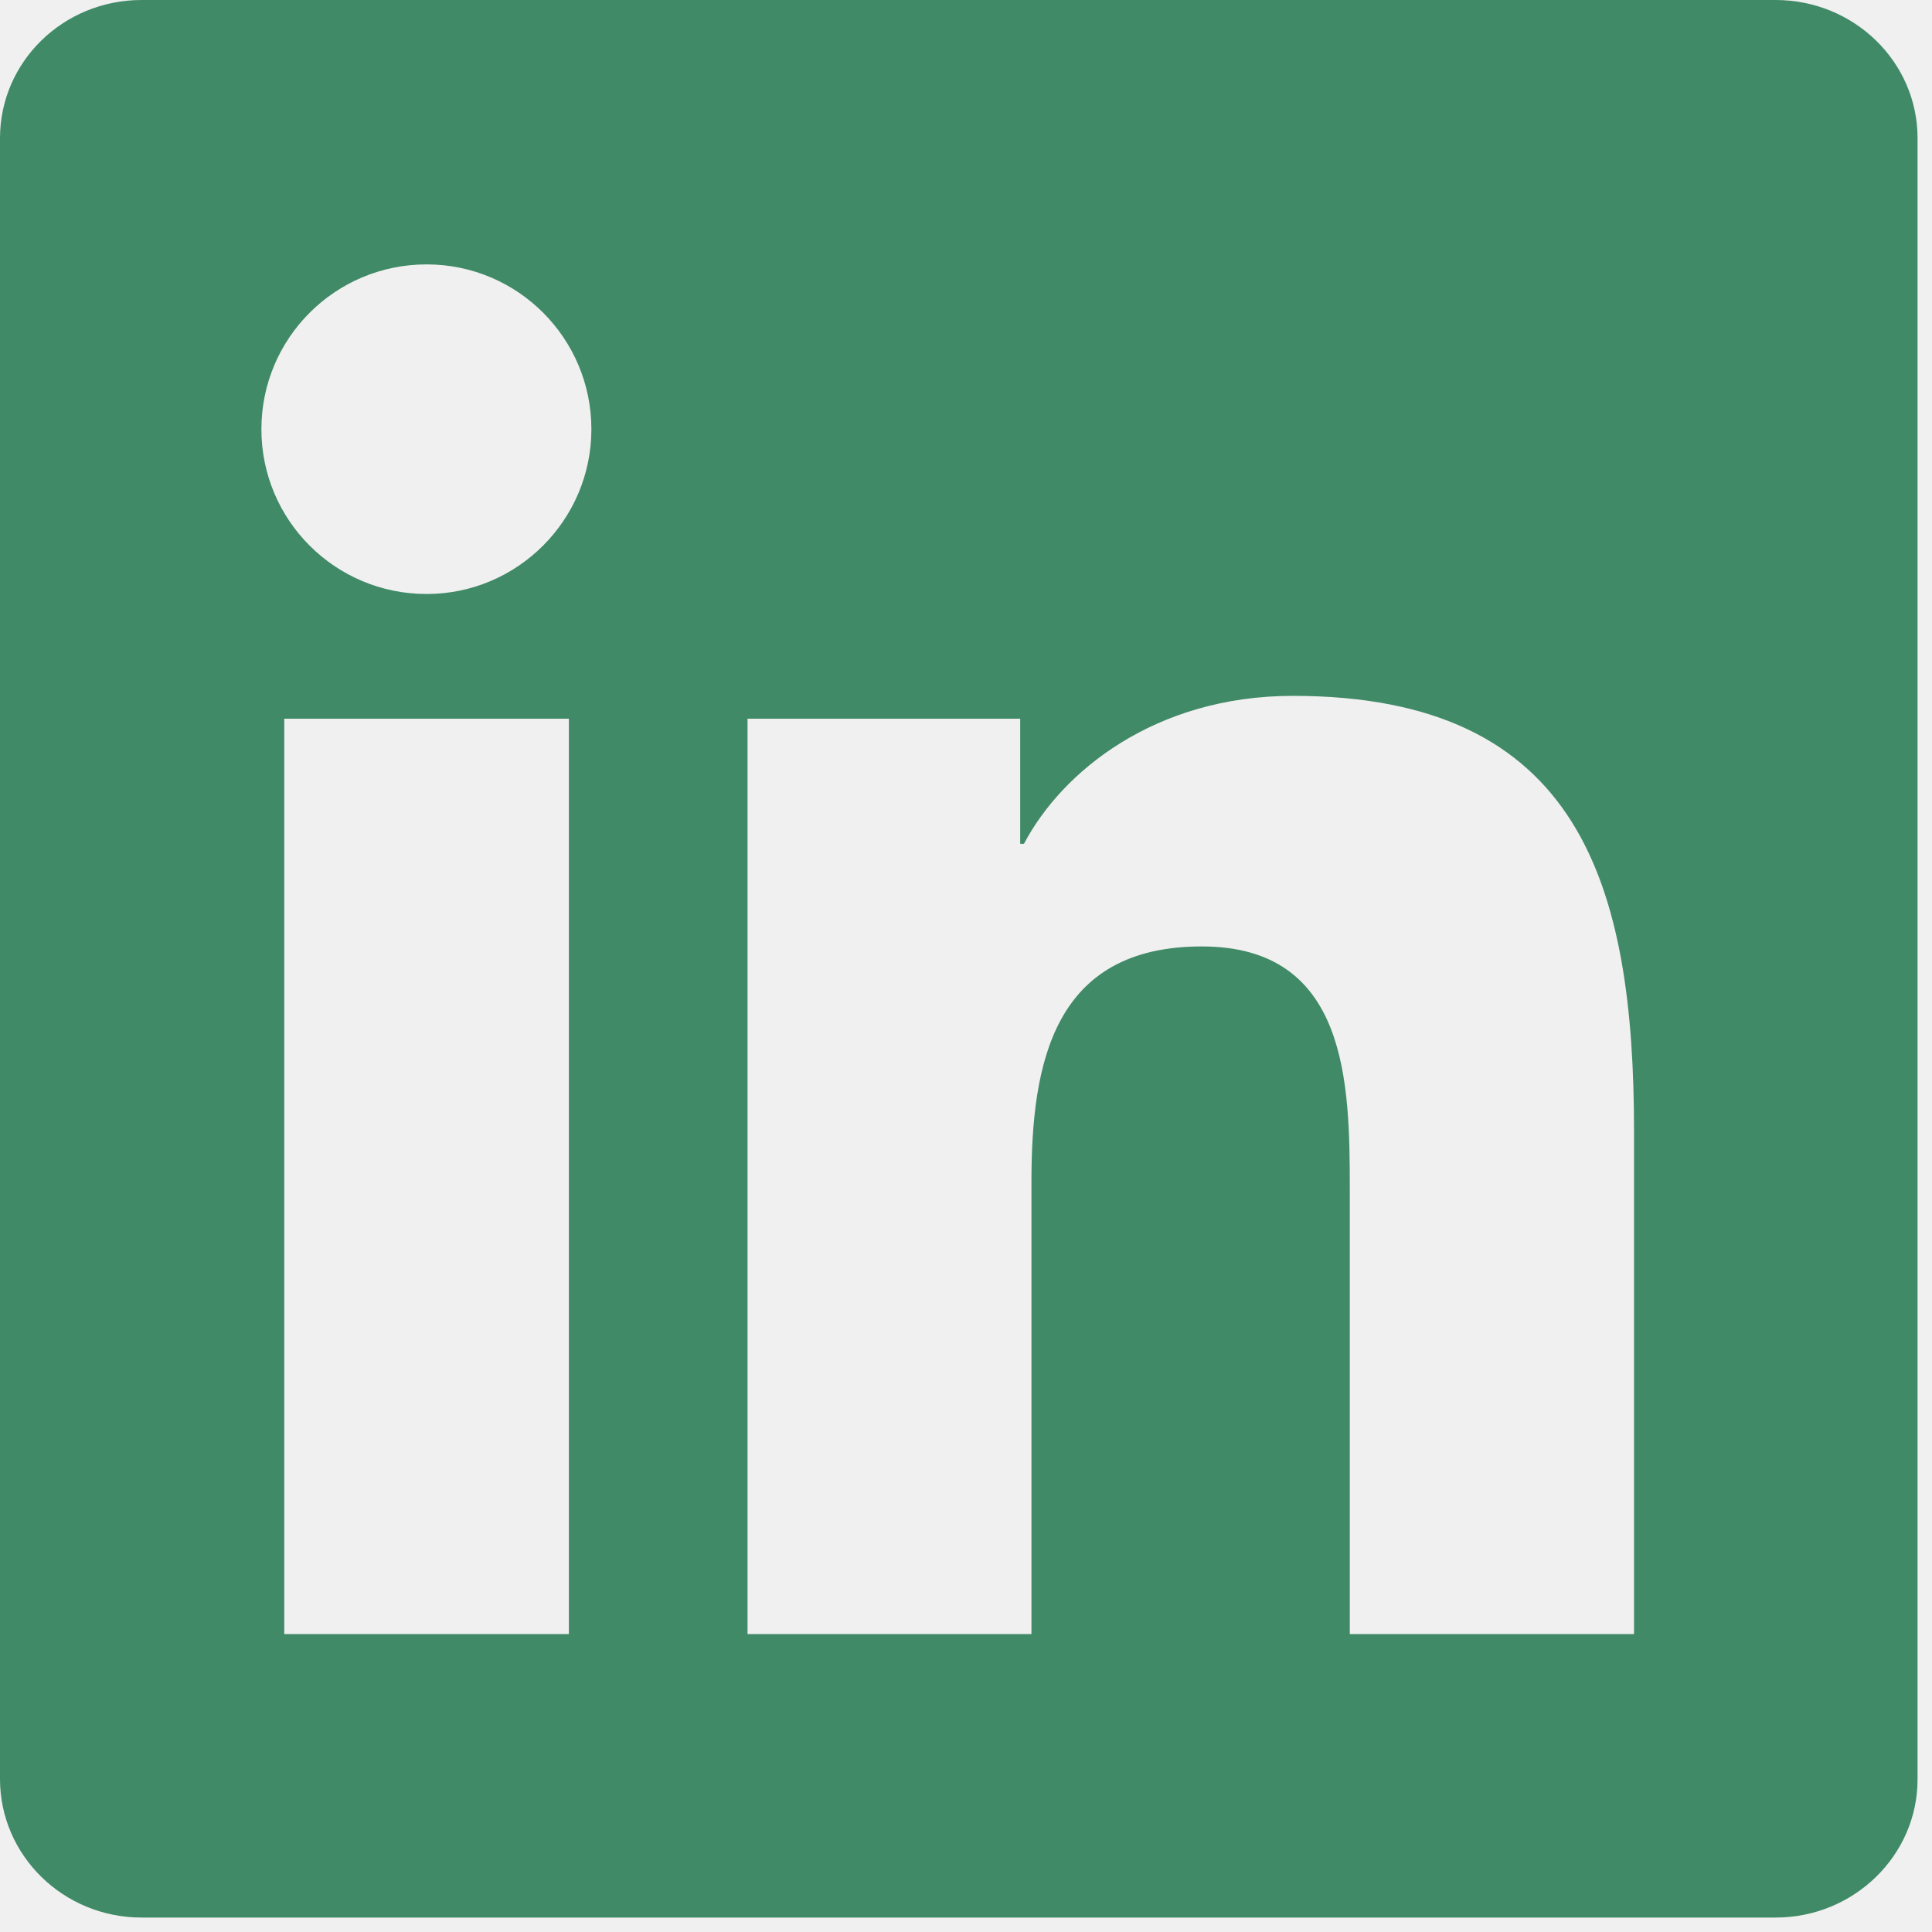
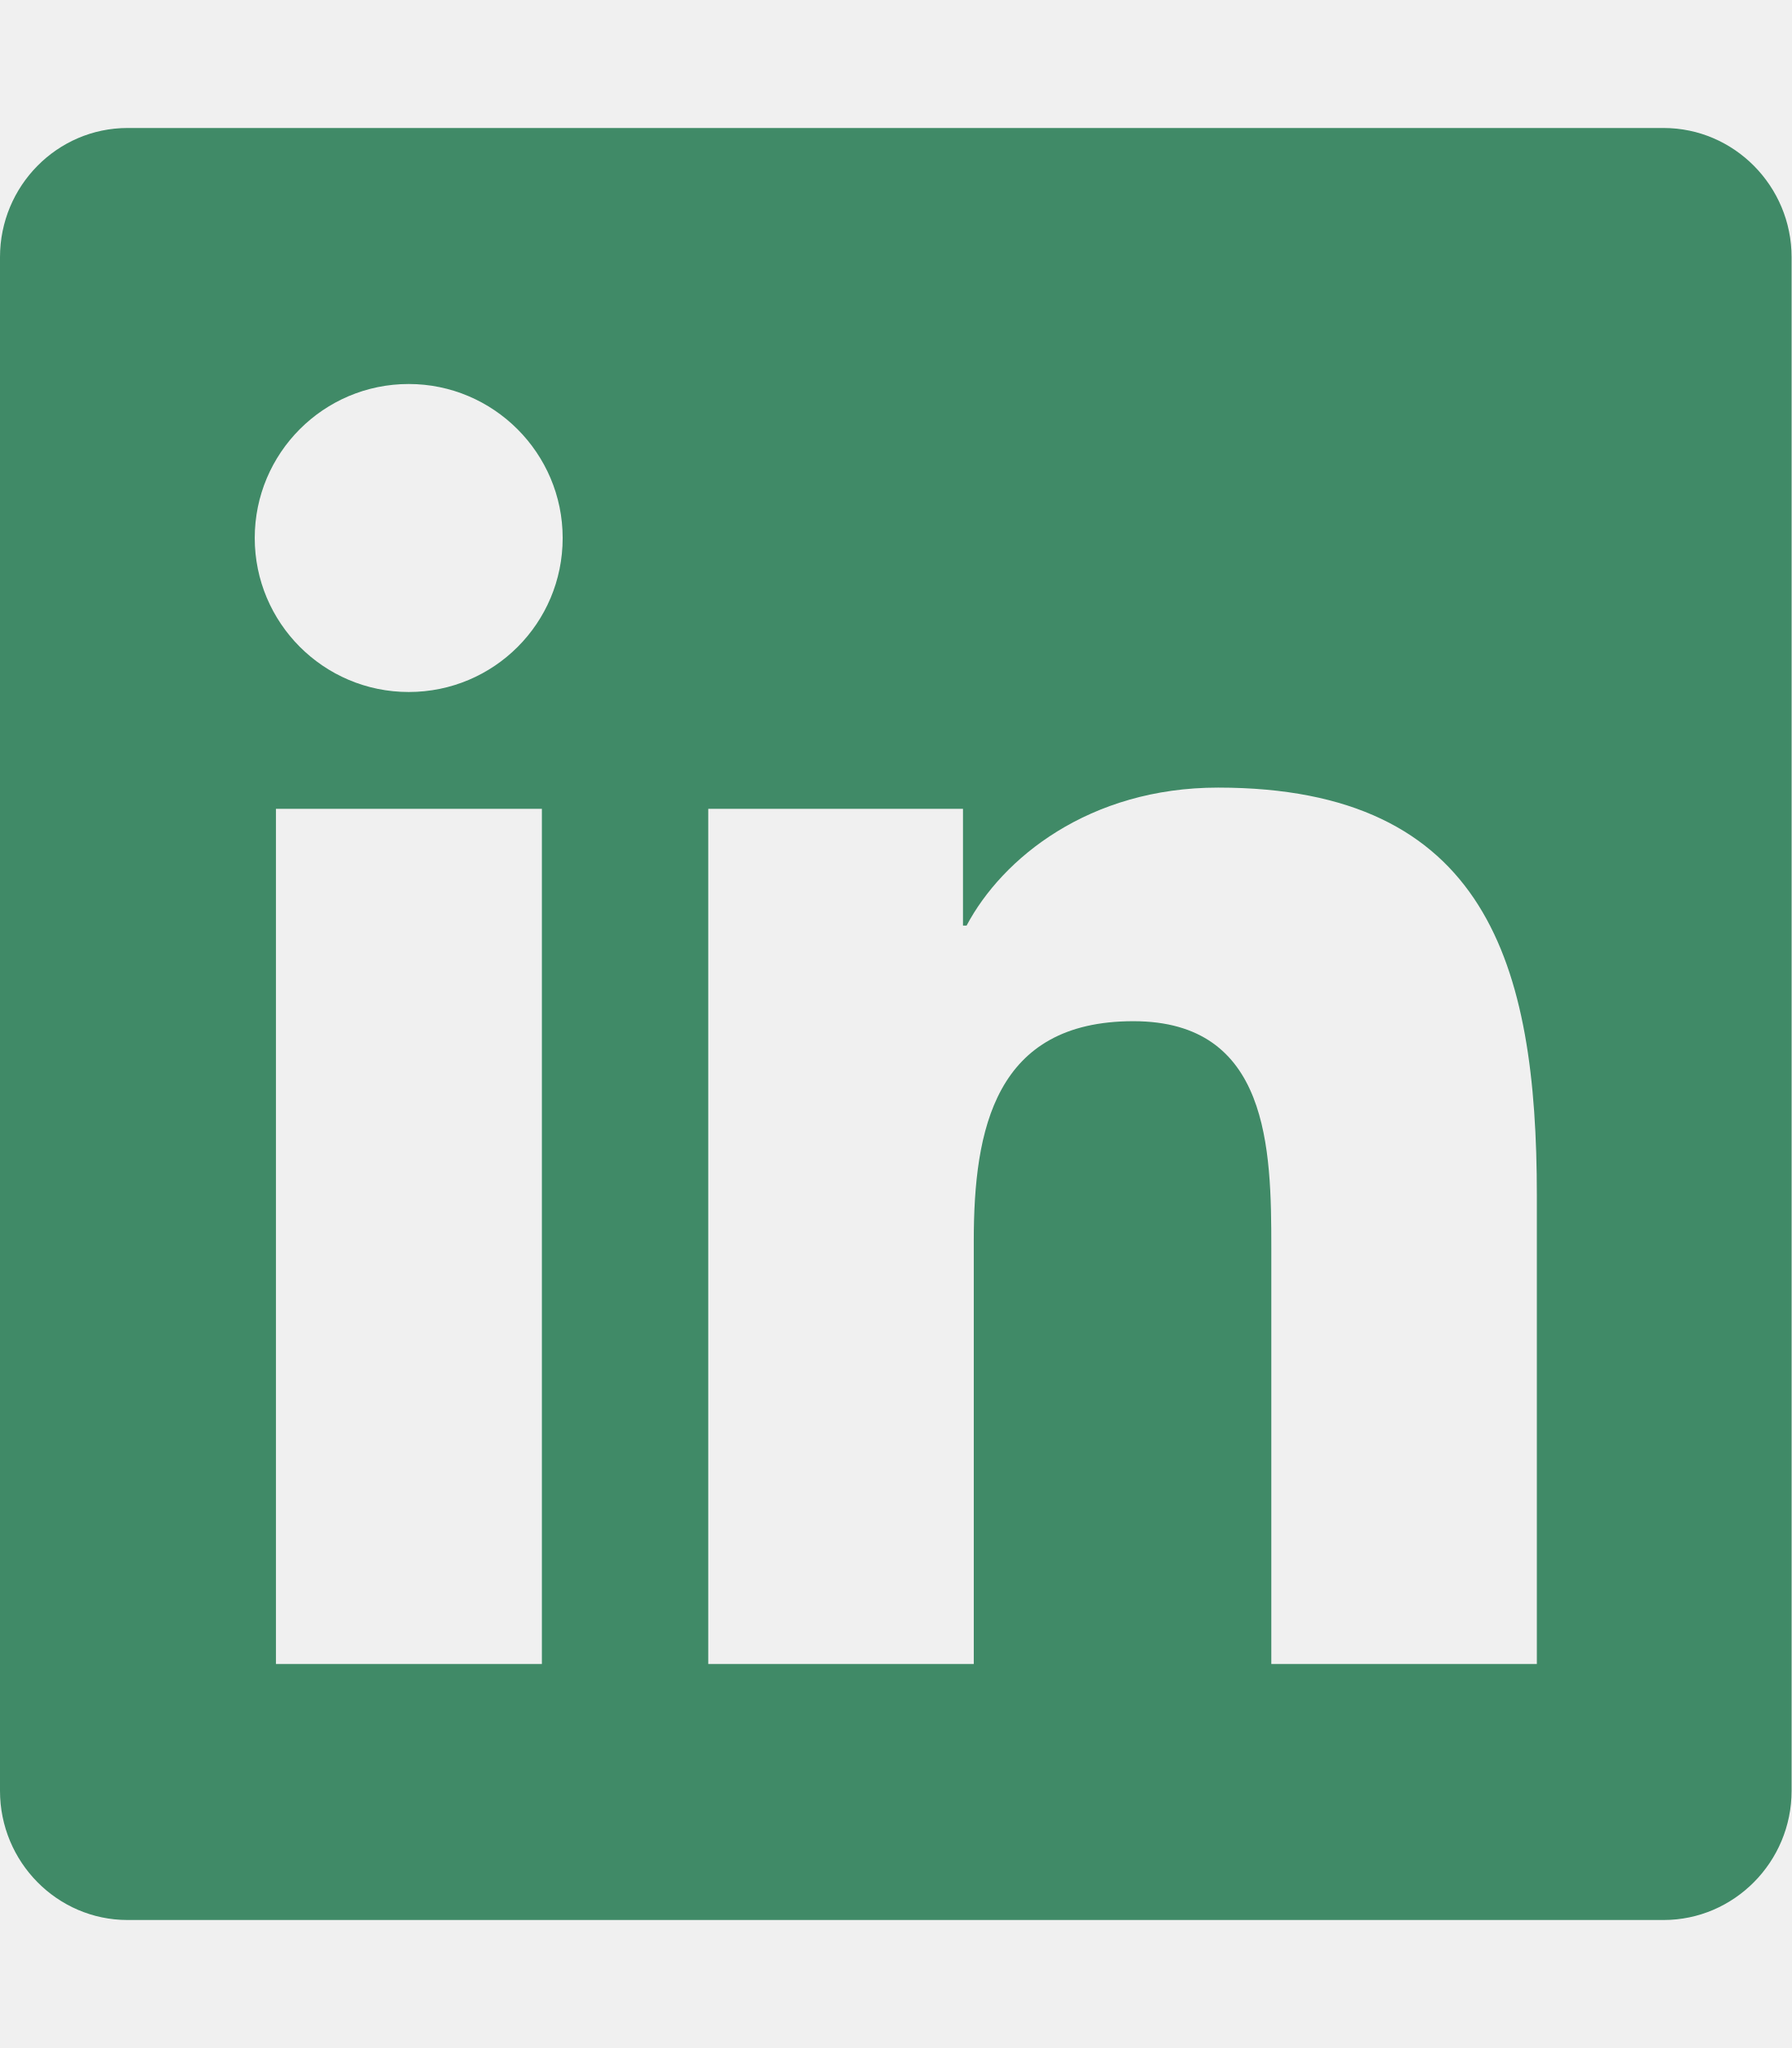
- <svg xmlns="http://www.w3.org/2000/svg" width="40" height="40" viewBox="0 0 40 40" fill="none">
-   <g clip-path="url(#clip0_147_320)">
-     <path d="M36.762 0H2.931C1.31 0 0 1.279 0 2.861V36.832C0 38.414 1.31 39.701 2.931 39.701H36.762C38.383 39.701 39.701 38.414 39.701 36.84V2.861C39.701 1.279 38.383 0 36.762 0ZM11.778 33.831H5.885V14.88H11.778V33.831ZM8.832 12.298C6.94 12.298 5.412 10.77 5.412 8.886C5.412 7.002 6.94 5.474 8.832 5.474C10.716 5.474 12.244 7.002 12.244 8.886C12.244 10.763 10.716 12.298 8.832 12.298ZM33.831 33.831H27.946V24.619C27.946 22.425 27.907 19.595 24.883 19.595C21.82 19.595 21.355 21.991 21.355 24.464V33.831H15.477V14.88H21.122V17.47H21.2C21.983 15.981 23.906 14.407 26.767 14.407C32.73 14.407 33.831 18.331 33.831 23.433V33.831Z" fill="#408A67" />
-   </g>
-   <defs>
-     <clipPath id="clip0_147_320">
-       <rect width="39.701" height="39.701" fill="white" />
-     </clipPath>
-   </defs>
+ <svg xmlns="http://www.w3.org/2000/svg" height="1em" viewBox="0 0 448 512">
+   <style>svg{fill:#408a67}</style>
+   <path d="M416 32H31.9C14.3 32 0 46.5 0 64.3v383.4C0 465.5 14.3 480 31.9 480H416c17.6 0 32-14.5 32-32.3V64.3c0-17.8-14.4-32.3-32-32.3zM135.4 416H69V202.2h66.5V416zm-33.2-243c-21.3 0-38.5-17.3-38.5-38.5S80.9 96 102.2 96c21.2 0 38.5 17.3 38.5 38.5 0 21.3-17.2 38.5-38.5 38.5zm282.1 243h-66.4V312c0-24.8-.5-56.7-34.5-56.7-34.6 0-39.9 27-39.9 54.9V416h-66.4V202.2h63.7v29.2h.9c8.9-16.8 30.6-34.5 62.9-34.5 67.2 0 79.7 44.3 79.7 101.9V416z" />
</svg>
